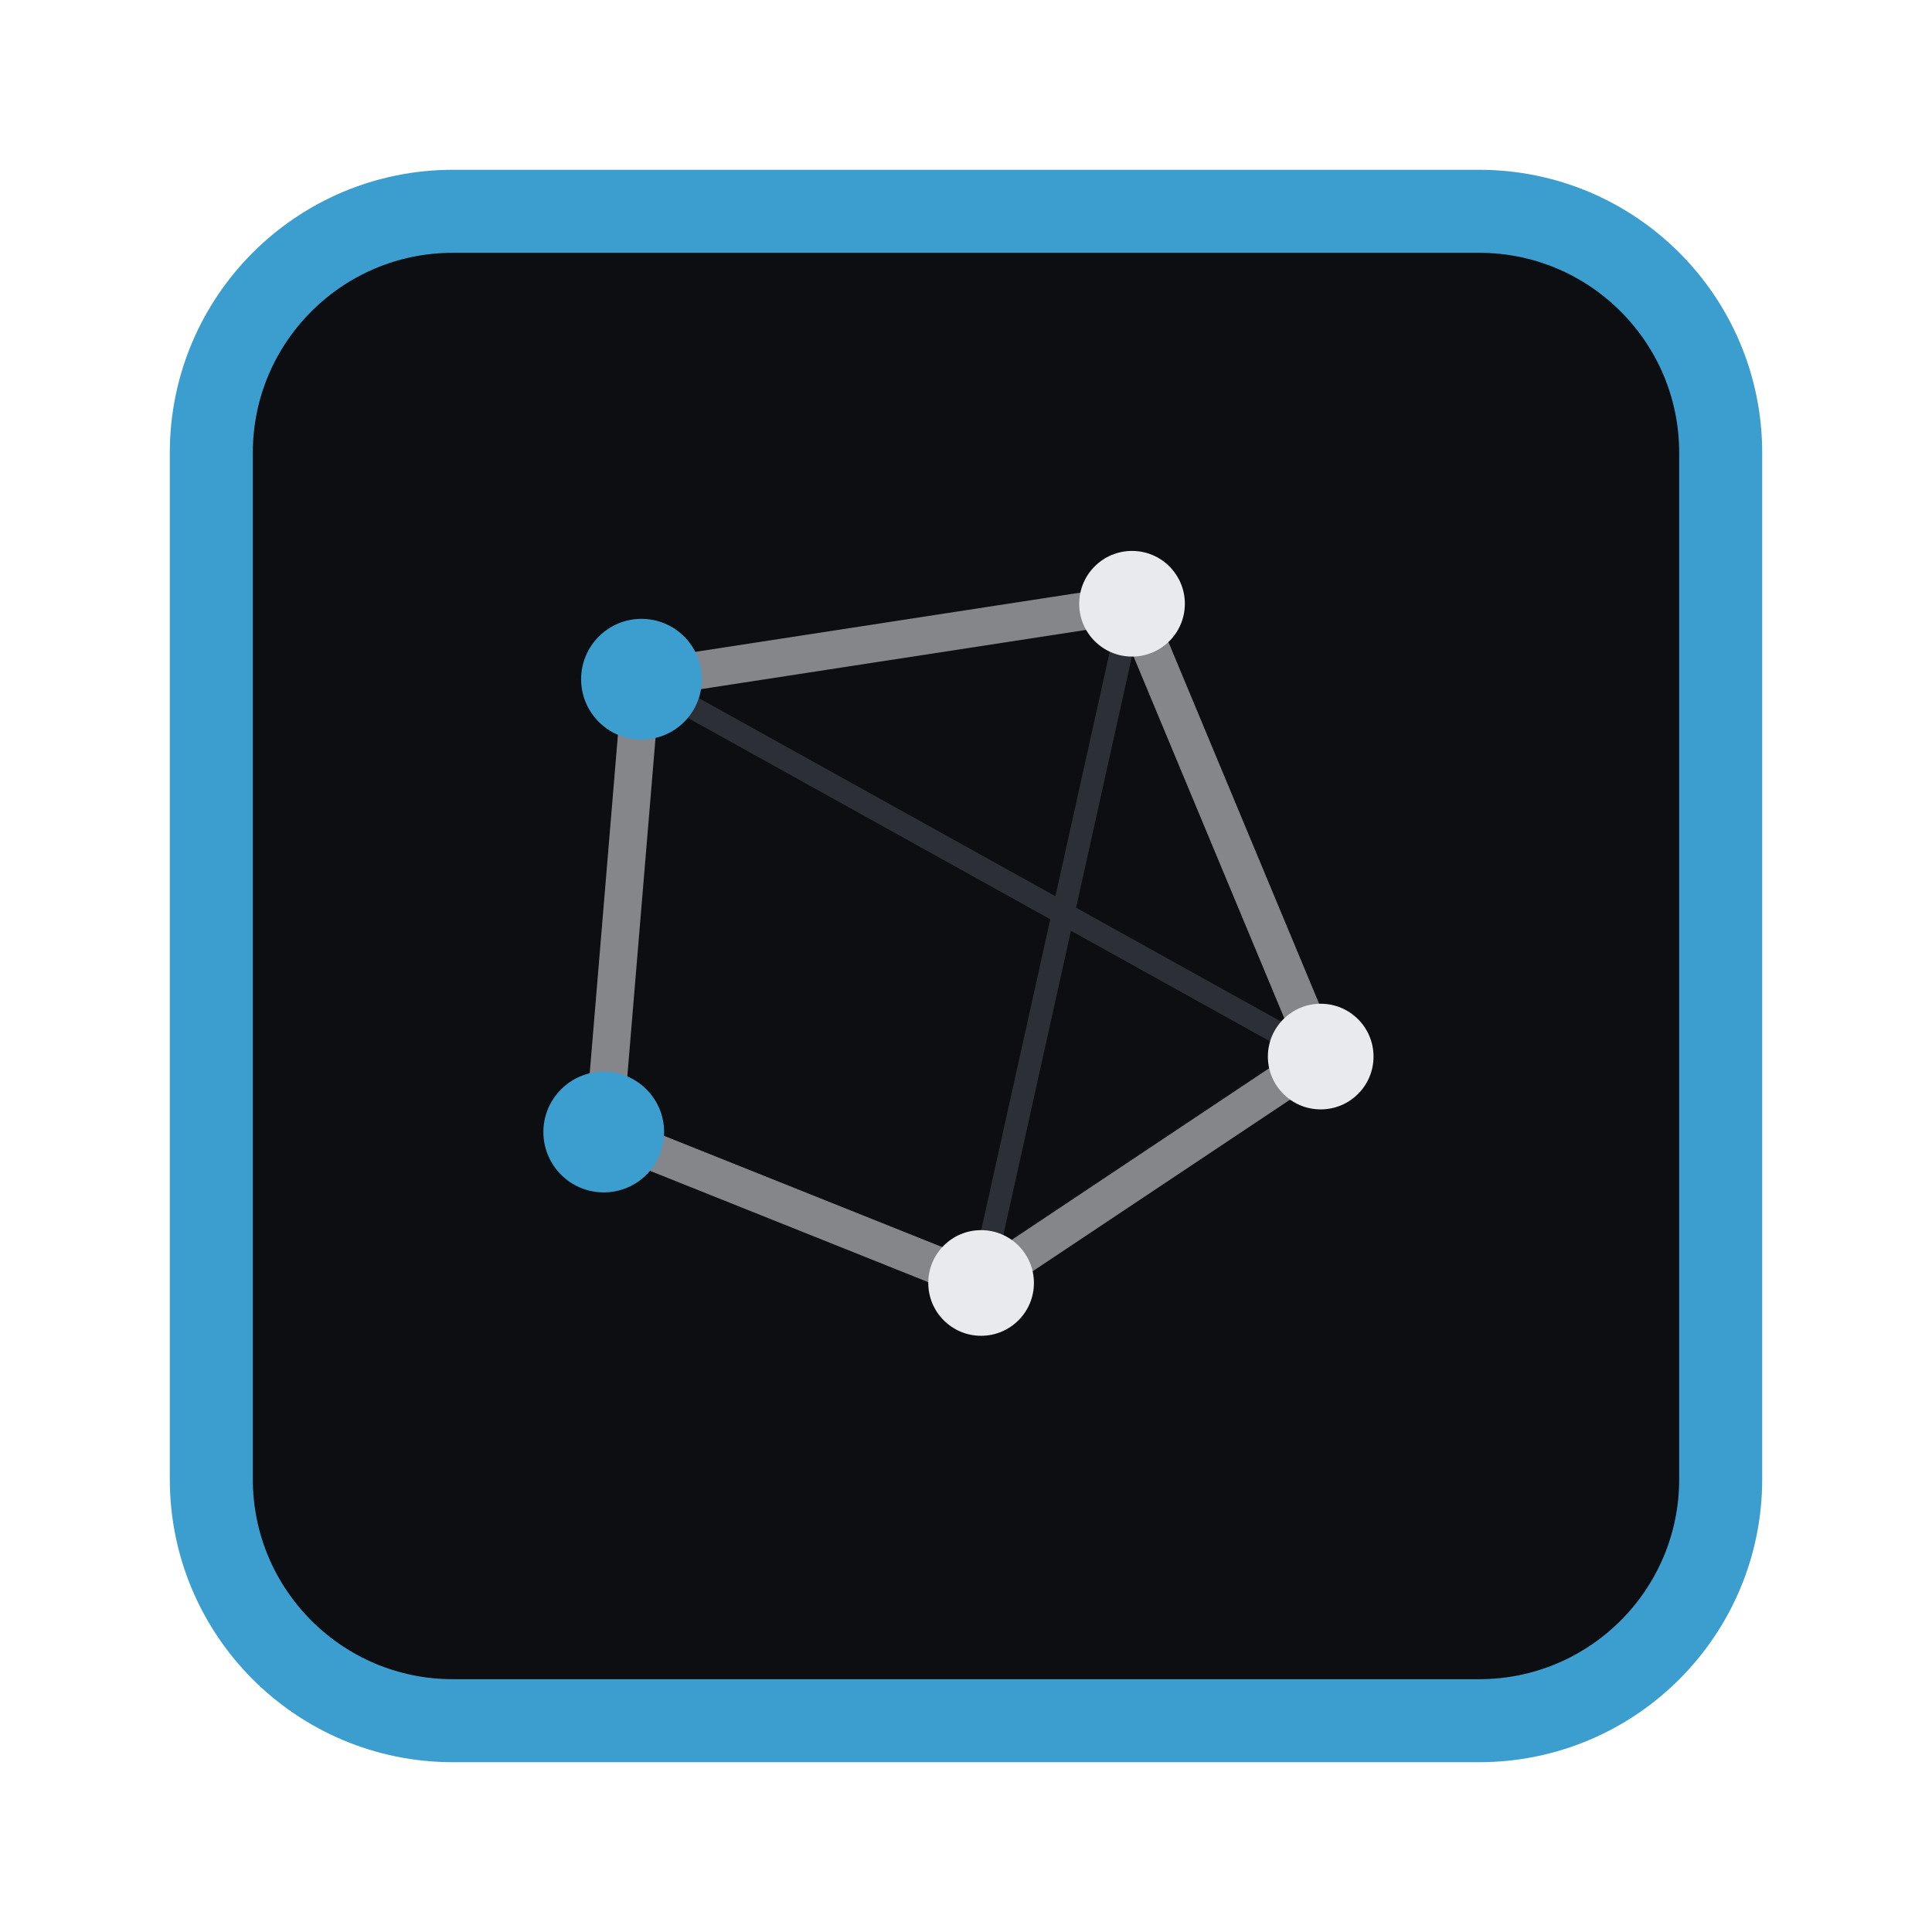
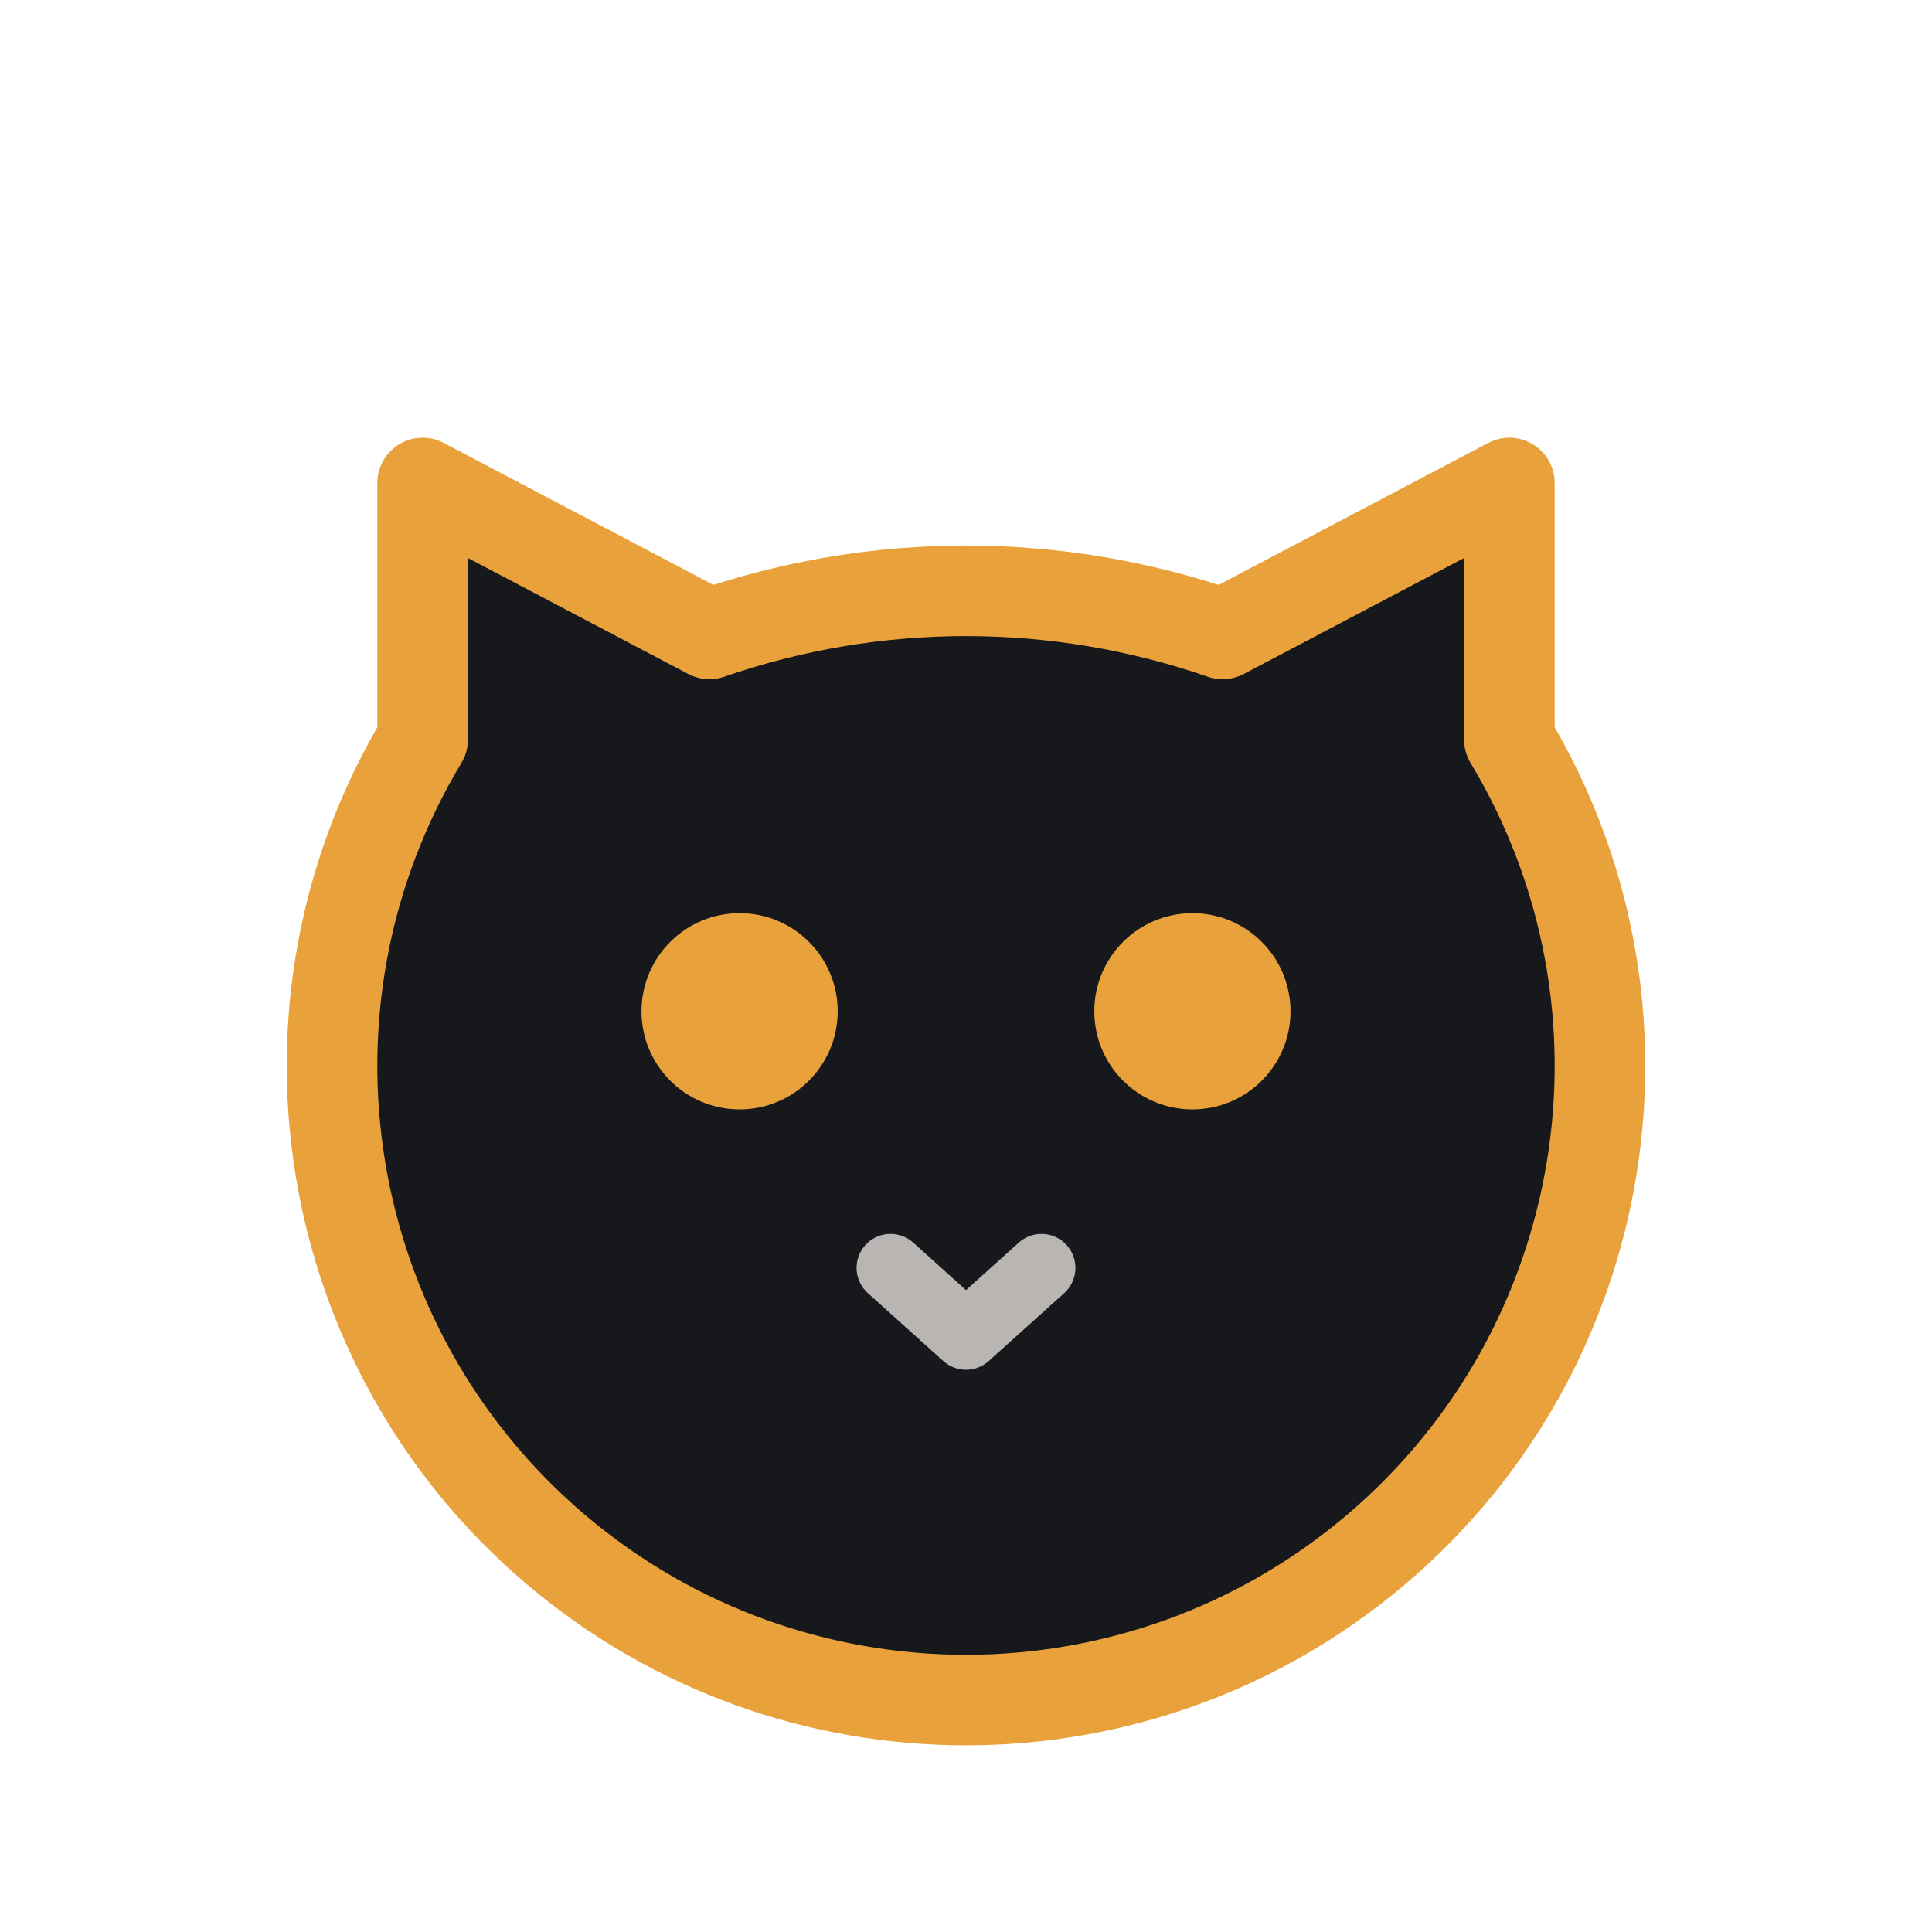
<svg xmlns="http://www.w3.org/2000/svg" viewBox="0 0 512 512">
-   <rect x="56" y="56" width="400" height="400" rx="64" stroke="#3b9ece" stroke-width="22" fill="#0c0e12" />
-   <g stroke="#e8eaed" stroke-width="10" stroke-linecap="round" opacity="0.55">
-     <line x1="170" y1="180" x2="300" y2="160" />
-     <line x1="300" y1="160" x2="350" y2="280" />
-     <line x1="350" y1="280" x2="260" y2="340" />
-     <line x1="260" y1="340" x2="160" y2="300" />
-     <line x1="160" y1="300" x2="170" y2="180" />
-   </g>
-   <g stroke="#8b95a5" stroke-width="6" stroke-linecap="round" opacity="0.25">
-     <line x1="170" y1="180" x2="350" y2="280" />
-     <line x1="300" y1="160" x2="260" y2="340" />
-   </g>
-   <circle cx="170" cy="180" r="16" fill="#3b9ece" />
-   <circle cx="300" cy="160" r="14" fill="#e8eaed" />
-   <circle cx="350" cy="280" r="14" fill="#e8eaed" />
-   <circle cx="260" cy="340" r="14" fill="#e8eaed" />
-   <circle cx="160" cy="300" r="16" fill="#3b9ece" />
+   <path d="M112 196 L112 128 L188 168            A 208 208 0 0 1 324 168            L400 128 L400 196            A 168 168 0 1 1 112 196 Z" fill="#16181c" stroke="#e9a23b" stroke-width="24" stroke-linejoin="round" stroke-linecap="round" />
+   <circle cx="196" cy="268" r="26" fill="#e9a23b" />
+   <circle cx="316" cy="268" r="26" fill="#e9a23b" />
+   <path d="M236 336 L256 354 L276 336" fill="none" stroke="#edeae4" stroke-width="18" stroke-linecap="round" stroke-linejoin="round" opacity="0.75" />
</svg>
